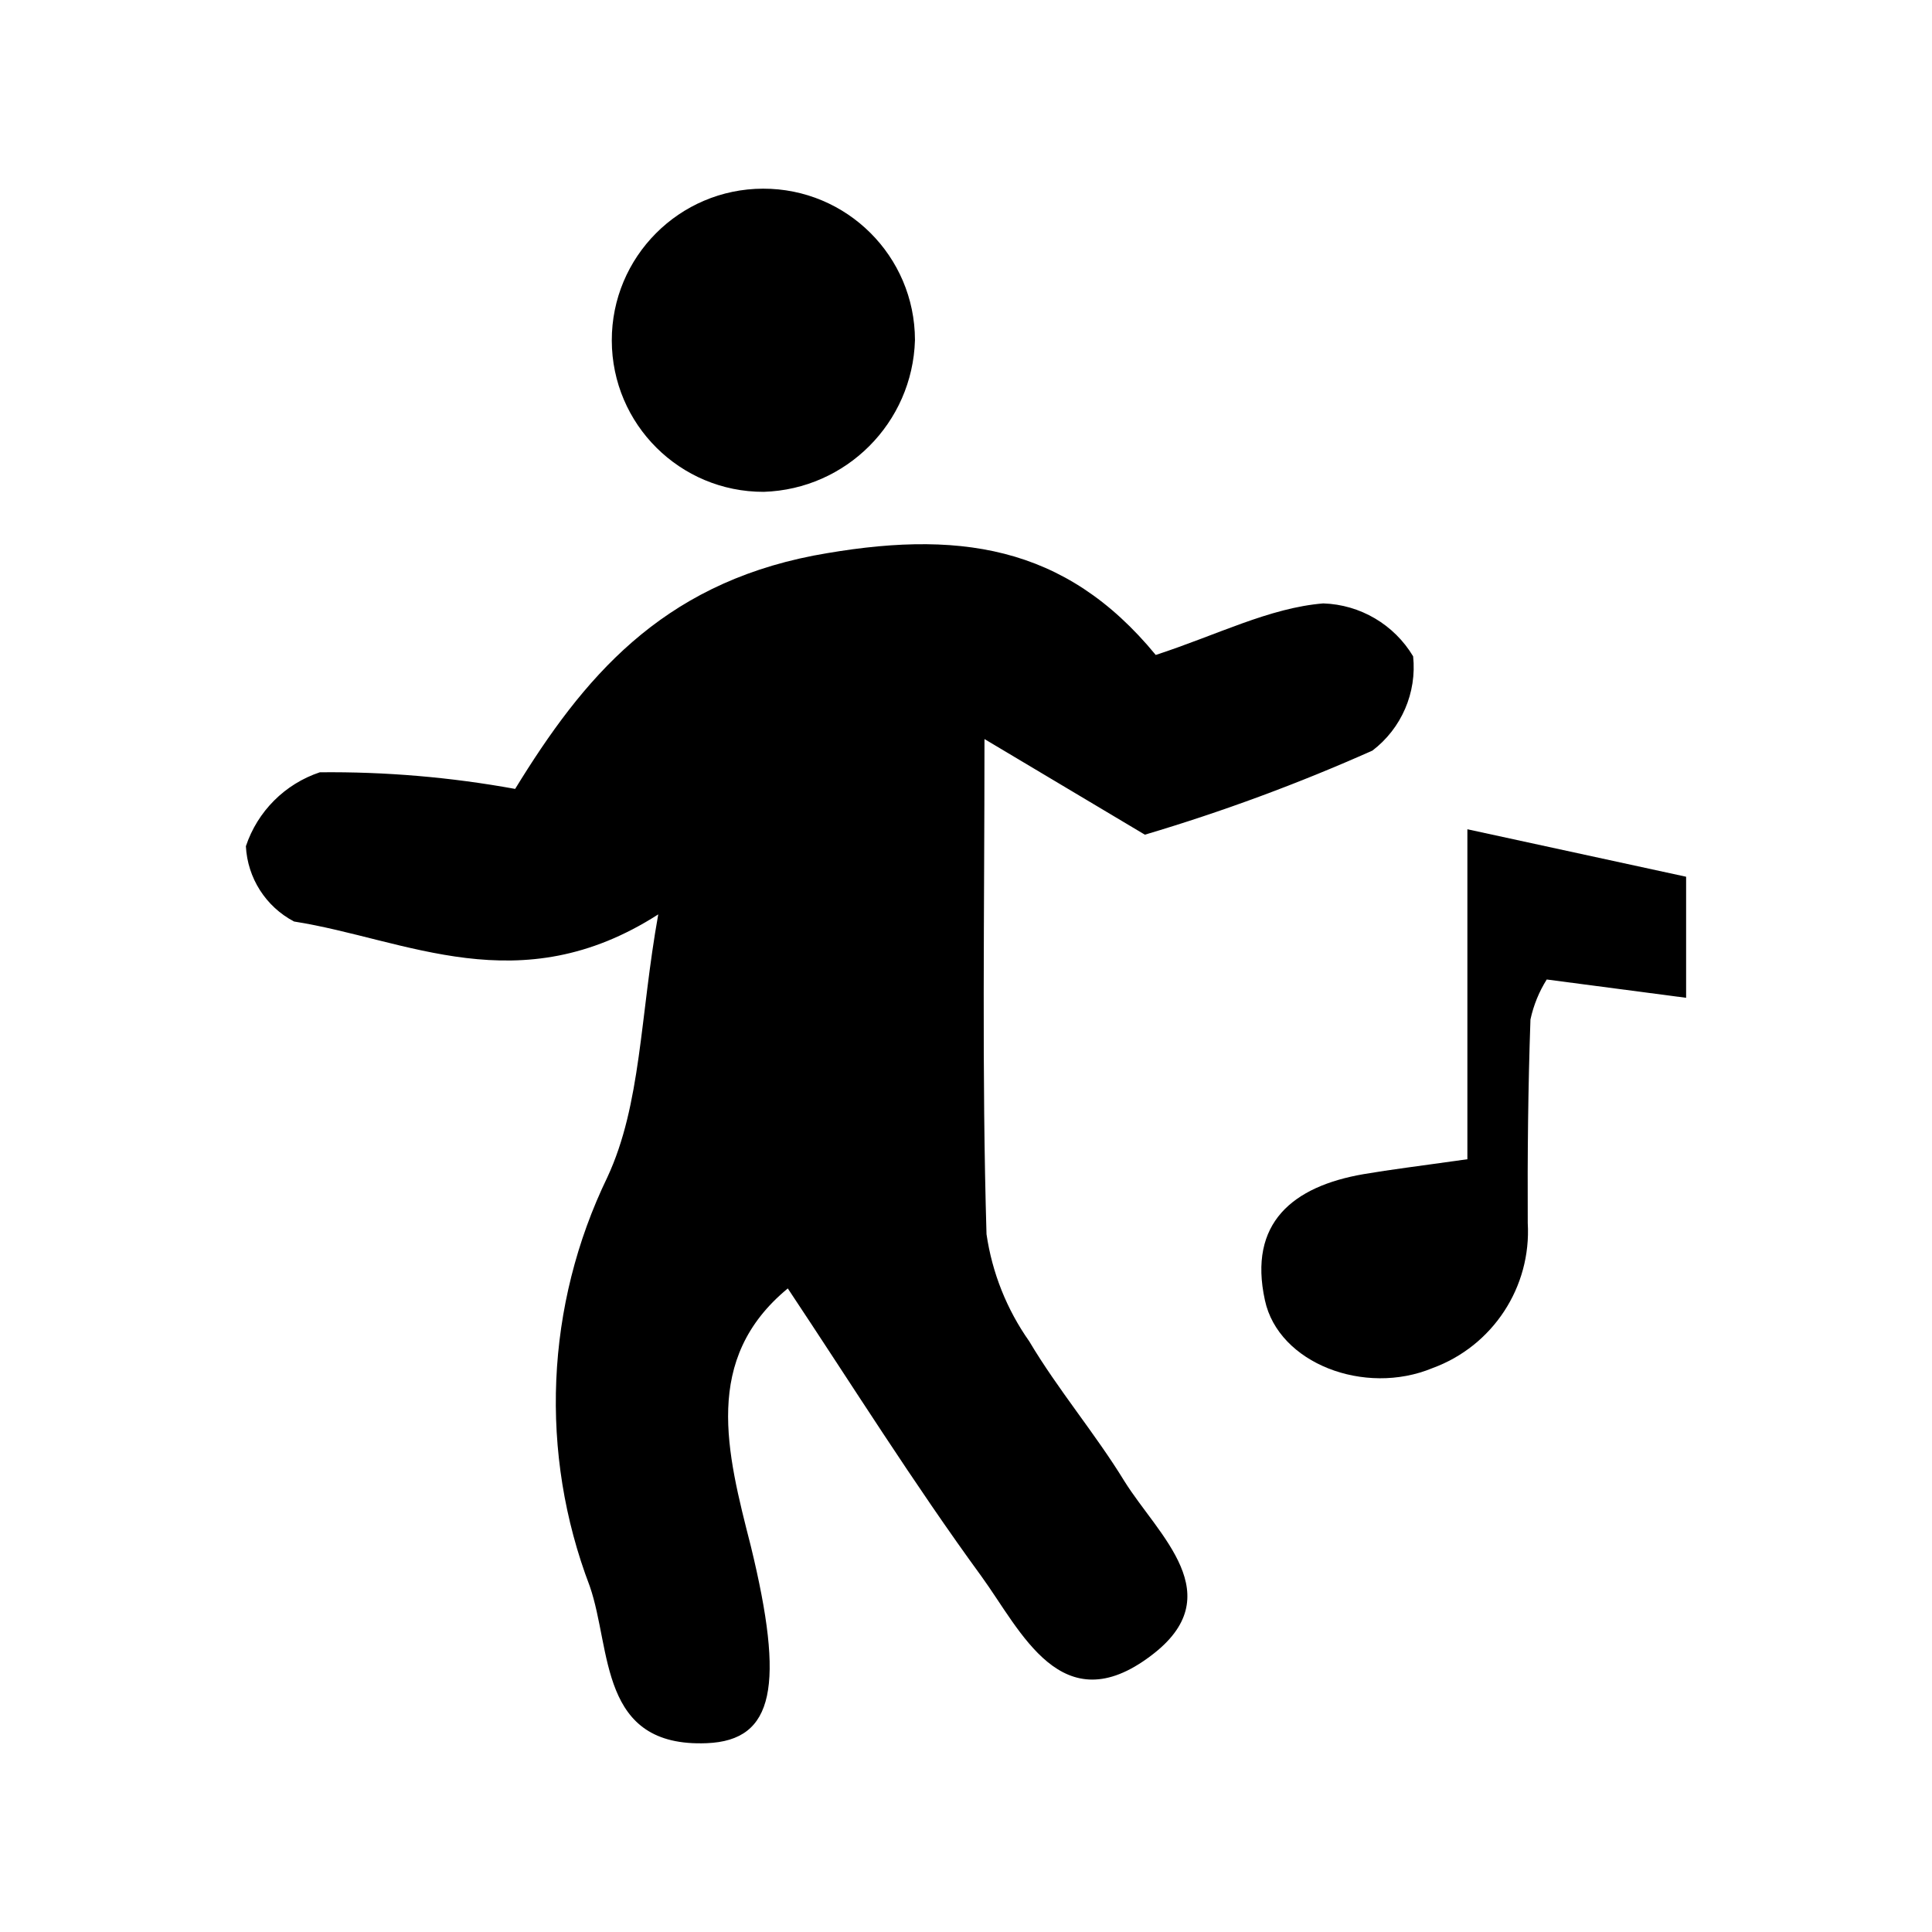
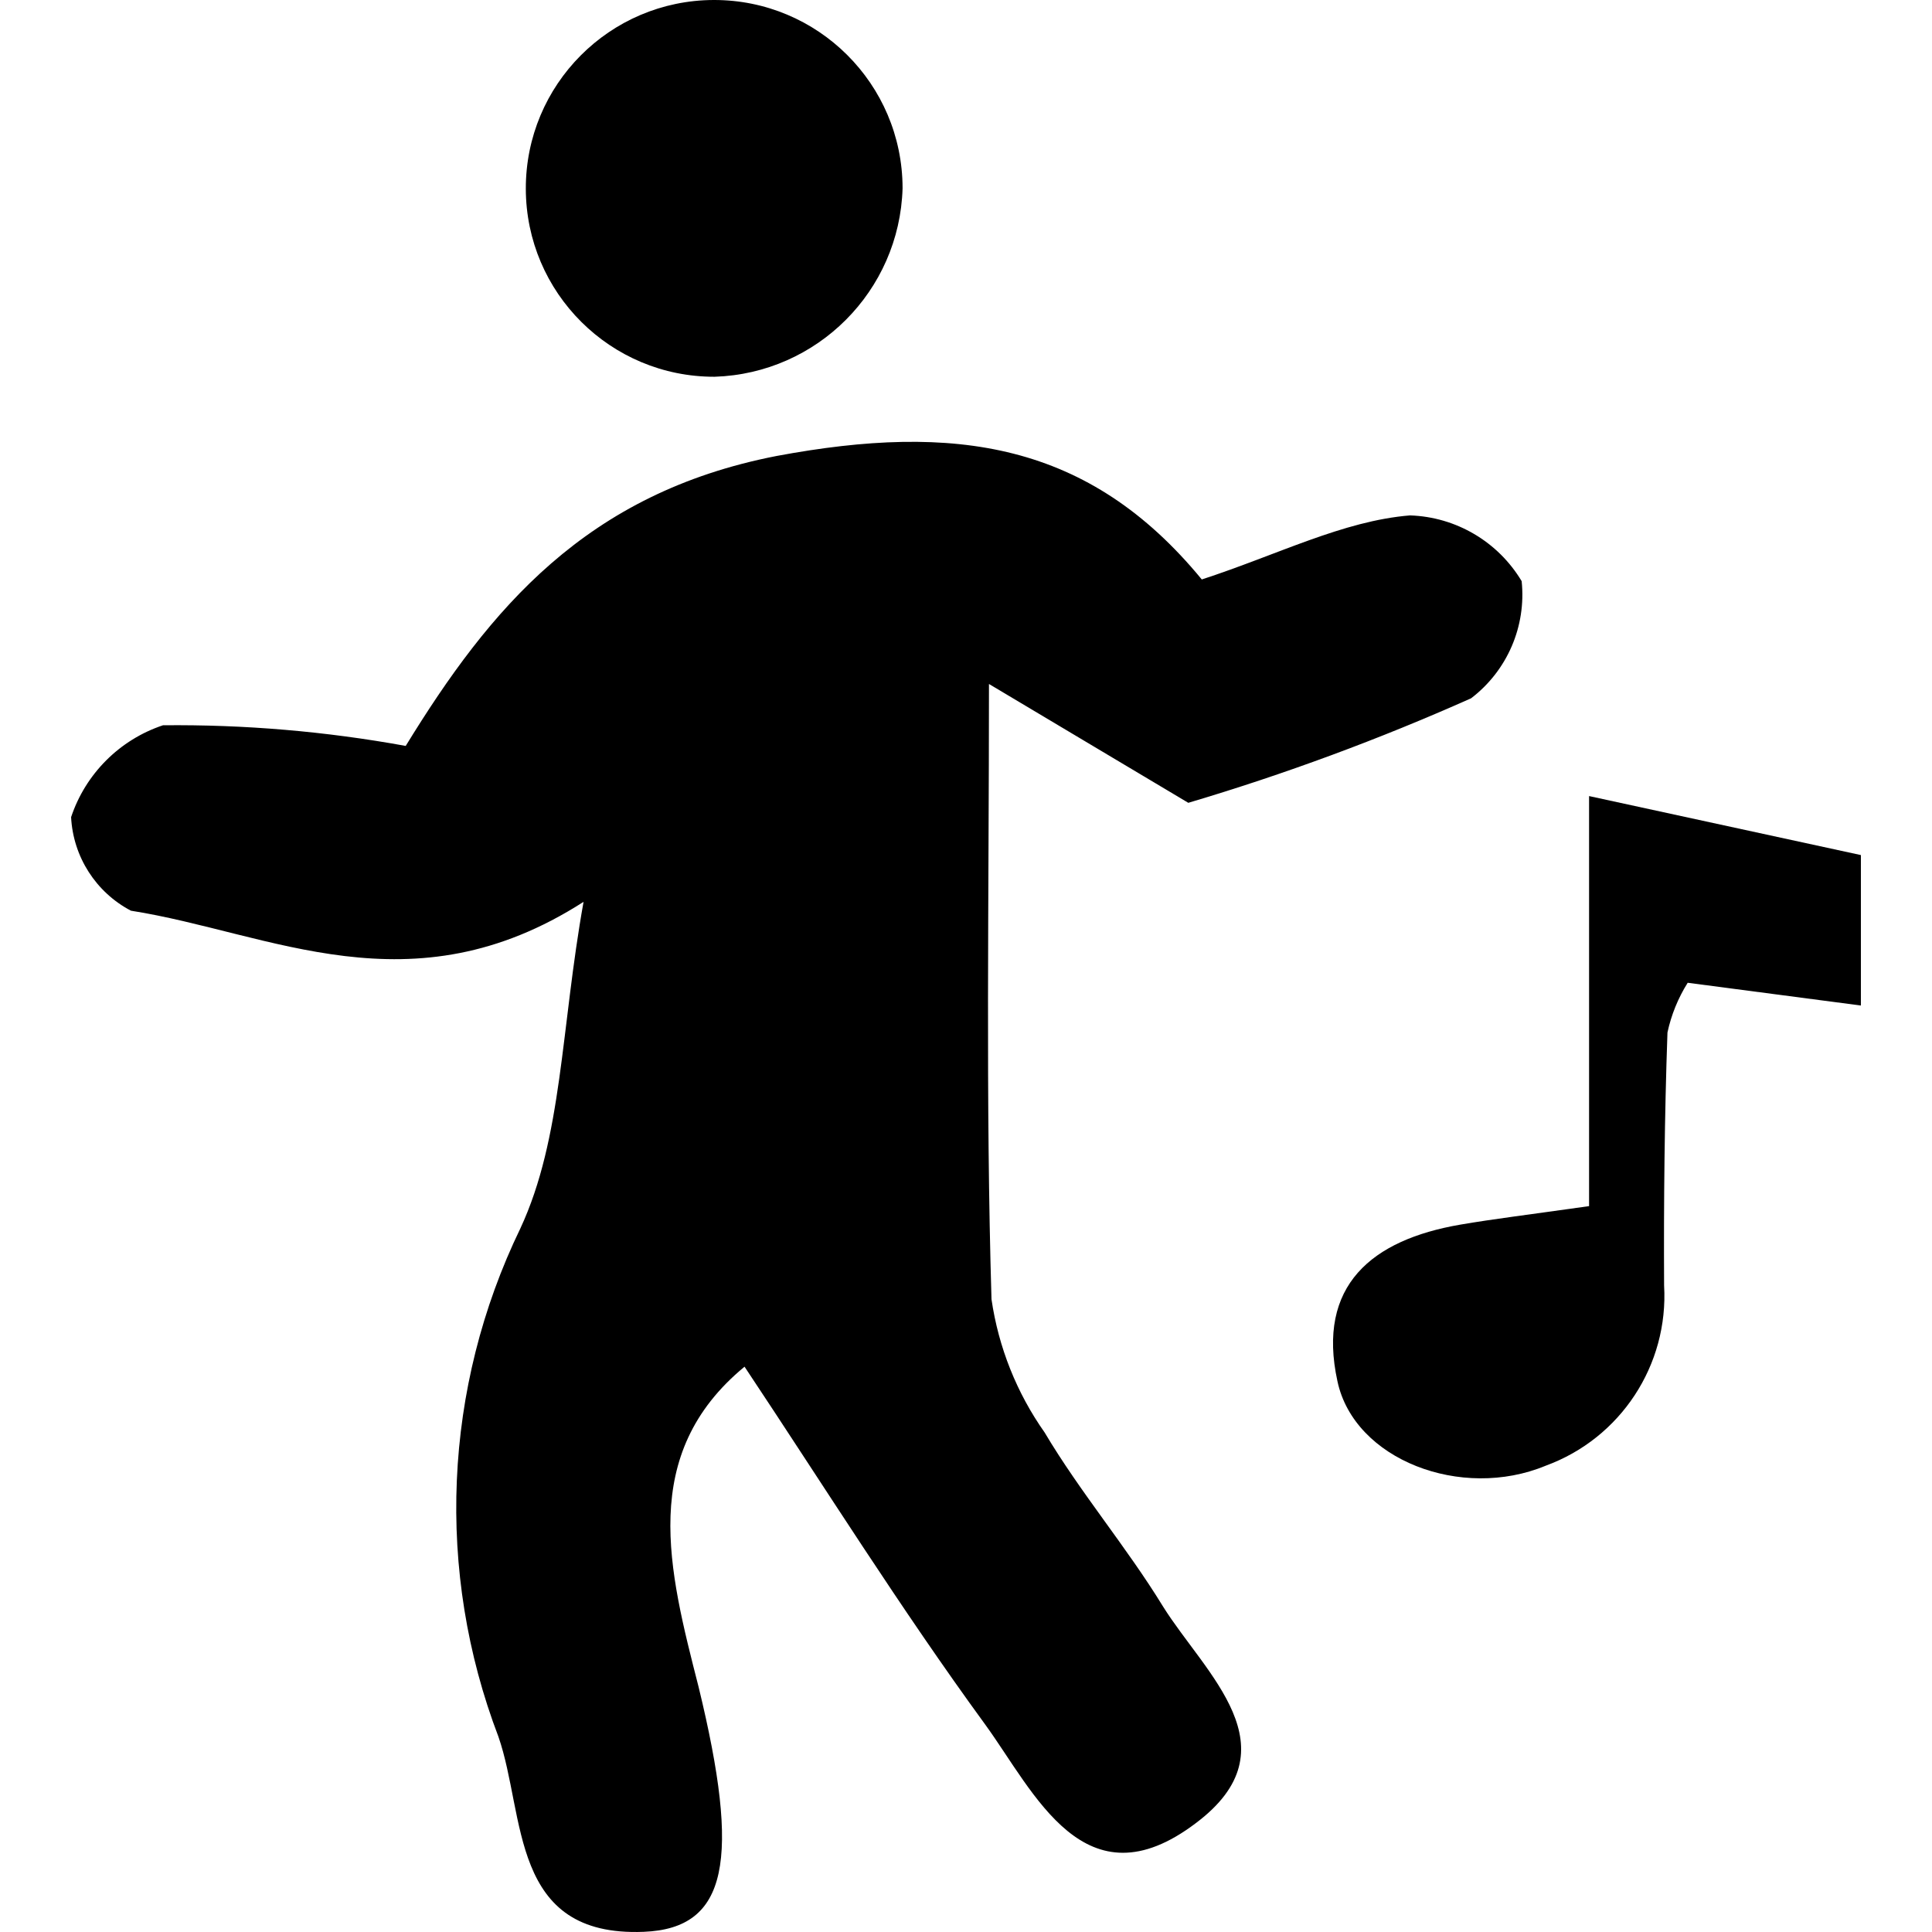
<svg xmlns="http://www.w3.org/2000/svg" version="1.1" id="Layer_1" x="0px" y="0px" viewBox="0 0 1024 1024" style="enable-background:new 0 0 1024 1024;" xml:space="preserve">
-   <path d="M404.785,260.686c43.748-1.404,78.857-36.593,80.164-80.343c0-0.06,0-0.12,0-0.179  c-0.099-44.372-36.151-80.263-80.523-80.163c-44.372,0.099-80.263,36.15-80.164,80.522  C324.362,224.895,360.413,260.786,404.785,260.686z" />
-   <path d="M777.743,439.526v174.886c-26.601,3.774-40.261,5.393-55,7.908c-37.565,6.471-61.29,25.882-52.304,66.863  c7.19,33.431,52.843,50.866,88.791,35.948c31.97-11.685,52.495-42.948,50.507-76.928c-0.18-35.948,0.18-71.896,1.438-107.843  c1.617-7.519,4.537-14.696,8.627-21.209l73.872,9.706V464.69L777.743,439.526z" />
-   <path d="M545.521,710.932c-11.911-16.888-19.67-36.348-22.647-56.797c-2.517-84.837-1.078-170.033-1.078-262.419l85.017,50.686  c41.129-12.216,81.417-27.107,120.605-44.575c15.417-11.75,23.592-30.689,21.569-49.967c-10.076-16.838-28.019-27.401-47.631-28.039  c-28.579,2.336-56.258,16.716-88.791,27.32c-48.171-58.594-105.328-66.863-181.357-52.663  c-81.241,15.817-122.222,65.065-158.17,123.66c-34.152-6.219-68.818-9.168-103.53-8.807c-18.495,6.174-33.009,20.688-39.183,39.183  c0.858,16.876,10.561,32.046,25.523,39.902c59.494,9.347,119.347,43.497,193.039-3.774c-9.706,54.102-8.987,100.654-26.961,139.299  c-32.861,67.878-36.243,146.31-9.347,216.765c11.683,33.611,4.673,85.556,62.01,83.219c35.948-1.438,41.34-30.556,23.366-104.428  c-12.761-49.967-25.703-99.216,19.592-136.602c33.971,51.046,66.683,103.35,102.631,152.598  c21.029,28.938,42.418,78.007,89.869,42.059c42.598-31.994,3.954-63.628-14.02-92.386  C580.391,759.642,560.798,736.635,545.521,710.932z" />
+   <g>
+     <path d="M553.657,759.217c-14.801-20.987-24.444-45.17-28.144-70.583c-3.127-105.428-1.34-211.303-1.34-326.113l105.652,62.988   c51.112-15.181,101.178-33.686,149.878-55.395c19.159-14.602,29.318-38.138,26.804-62.095   c-12.522-20.925-34.82-34.051-59.192-34.845c-35.516,2.903-69.913,20.773-110.342,33.951   c-59.863-72.816-130.893-83.092-225.376-65.446c-100.96,19.656-151.888,80.858-196.561,153.675   c-42.441-7.728-85.522-11.393-128.658-10.945c-22.984,7.673-41.021,25.709-48.693,48.693c1.066,20.972,13.125,39.824,31.717,49.587   c73.934,11.615,148.315,54.055,239.894-4.69c-12.061,67.233-11.168,125.085-33.505,173.109   c-40.837,84.354-45.04,181.823-11.615,269.378c14.519,41.769,5.808,106.322,77.061,103.418   c44.673-1.787,51.374-37.972,29.037-129.775c-15.858-62.095-31.941-123.298,24.347-169.757   c42.216,63.436,82.869,128.435,127.542,189.637c26.133,35.961,52.714,96.94,111.682,52.267   c52.937-39.76,4.913-79.071-17.423-114.81C596.99,819.749,572.643,791.158,553.657,759.217z" />
+     <path d="M842.244,421.935V639.27c-33.058,4.69-50.034,6.701-68.35,9.827c-46.683,8.042-76.167,32.165-64.999,83.092   c8.935,41.546,65.669,63.212,110.342,44.673c39.73-14.521,65.237-53.373,62.766-95.6c-0.224-44.673,0.224-89.346,1.787-134.019   c2.009-9.343,5.639-18.264,10.721-26.357l91.803,12.062v-79.741L842.244,421.935z" />
+     <path d="M378.762,199.688c54.366-1.745,97.998-45.475,99.621-99.844c0-0.074,0-0.149,0-0.223   C478.261,44.479,433.458-0.123,378.316,0c-55.142,0.123-99.744,44.924-99.621,100.066   C278.819,155.209,323.62,199.811,378.762,199.688z" />
+   </g>
</svg>
